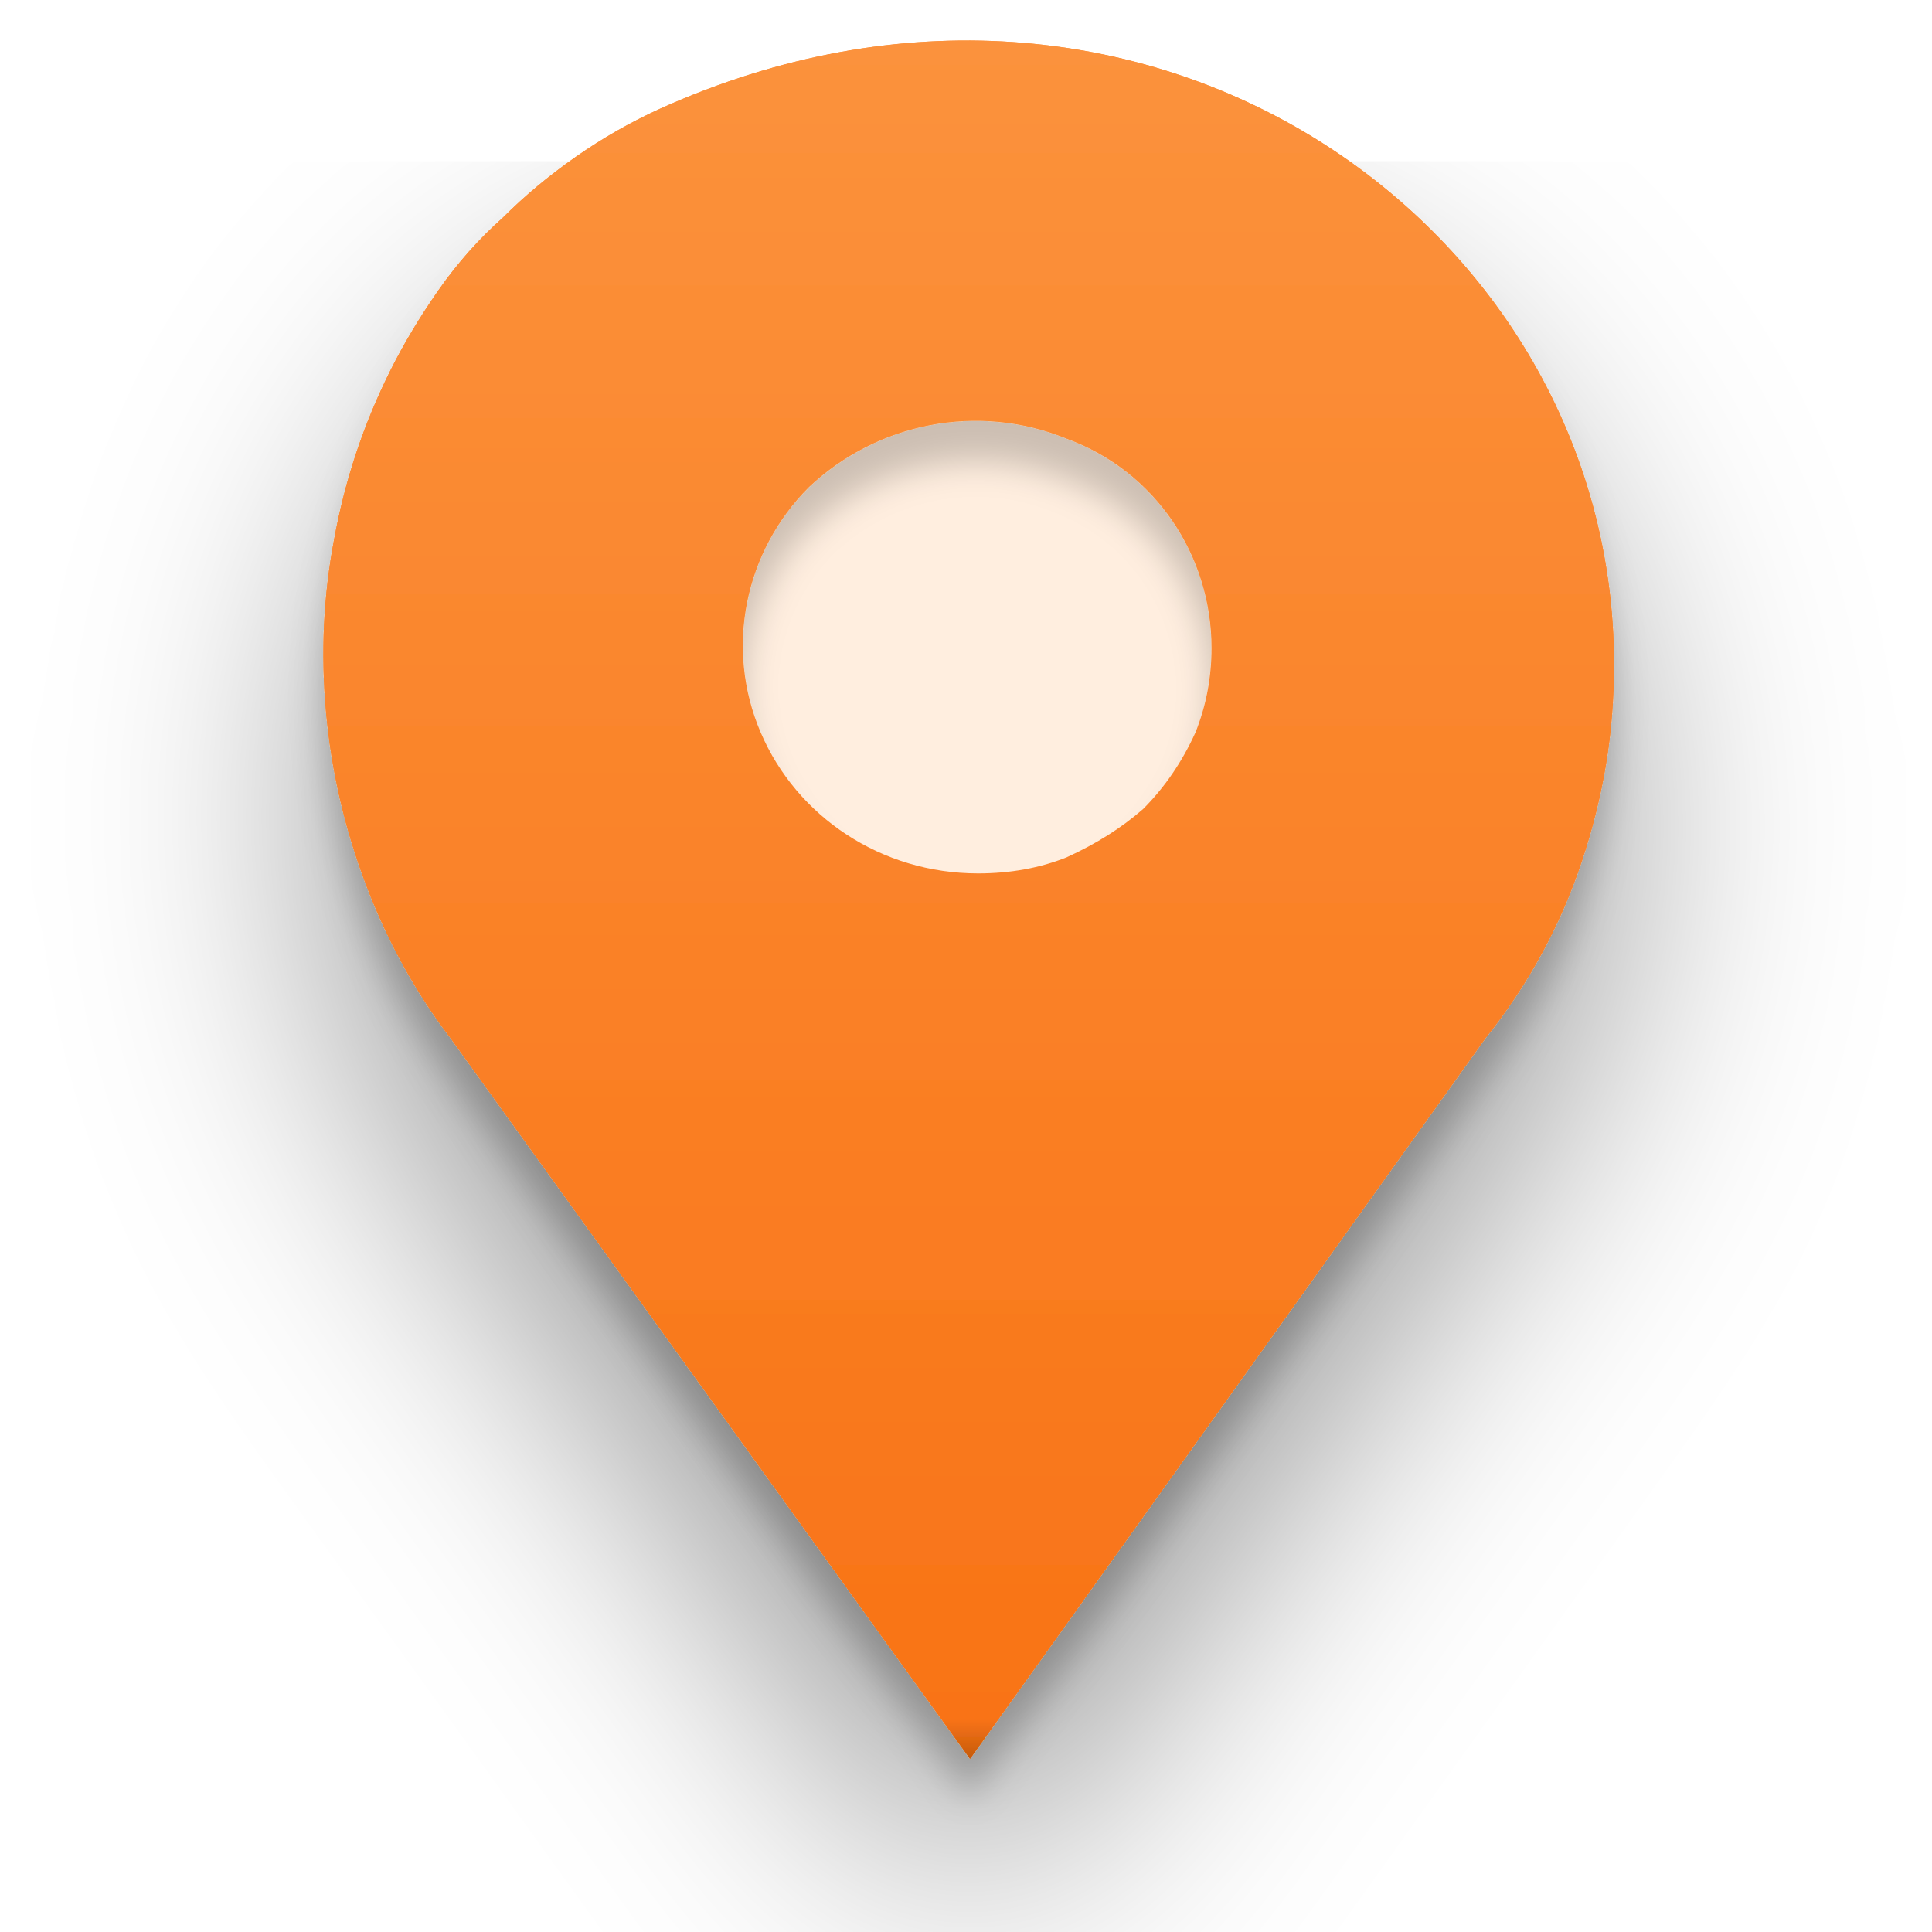
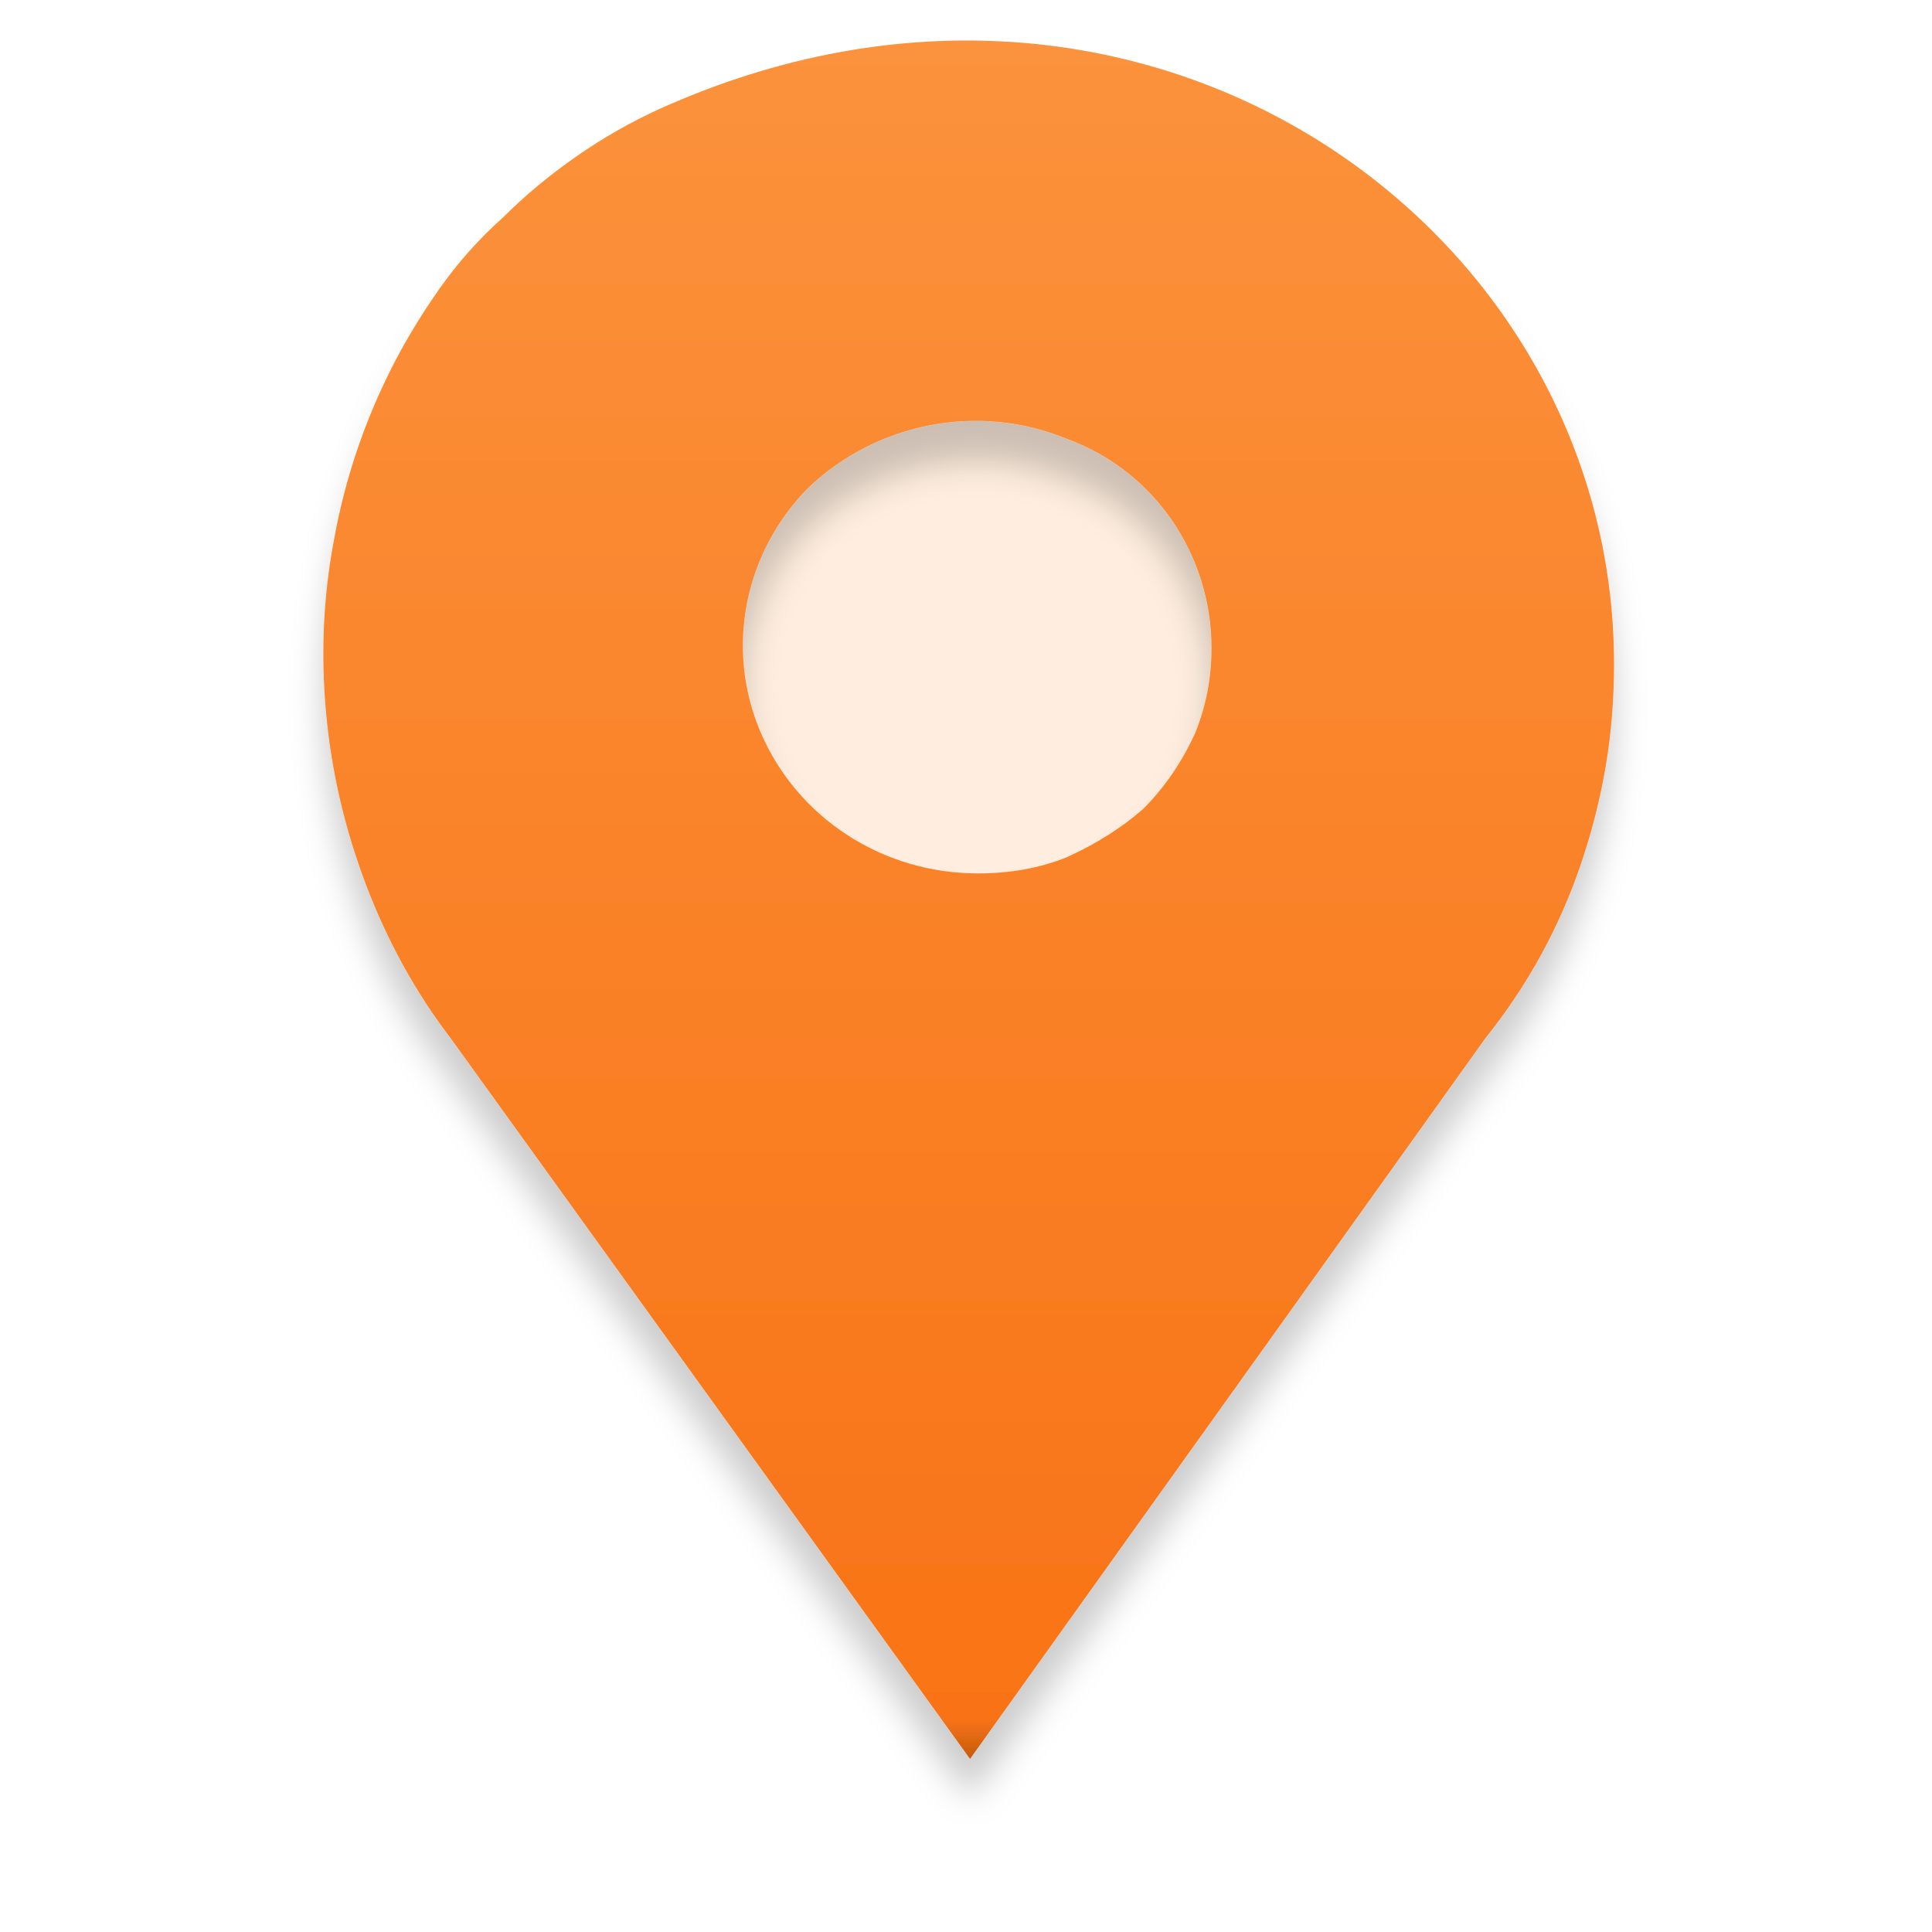
<svg xmlns="http://www.w3.org/2000/svg" version="1.2" viewBox="0 0 48 48" width="48" height="48">
  <defs>
    <filter x="-50%" y="-50%" width="200%" height="200%" id="f1">
-       <feDropShadow dx="-2.4492935982947064e-16" dy="4" stdDeviation="3.333" flood-color="#000000" flood-opacity=".4" />
-     </filter>
-     <filter x="-50%" y="-50%" width="200%" height="200%" id="f2">
      <feDropShadow dx="-6.123233995736766e-17" dy="1" stdDeviation="0.417" flood-color="#000000" flood-opacity=".2" />
    </filter>
    <linearGradient id="P" gradientUnits="userSpaceOnUse" />
    <linearGradient id="g1" x2="1" href="#P" gradientTransform="matrix(0,42.701,-32.102,0,24.066,.972)">
      <stop stop-color="#fb923c" />
      <stop offset=".01" stop-color="#fb923c" />
      <stop offset=".97" stop-color="#f97316" />
      <stop offset="1" stop-color="#b45309" />
    </linearGradient>
  </defs>
-   <style>.a{filter:url(#f1);fill:#fb923c}.b{fill:#ffeedf}.c{filter:url(#f2);fill:url(#g1)}</style>
-   <path fill-rule="evenodd" class="a" d="m40.1 16.5q0 1.3-0.2 2.5-0.2 1.2-0.6 2.4-0.4 1.2-1 2.3-0.6 1.1-1.4 2.1l-12.8 17.9-12.9-17.9q-1.3-1.7-2.1-3.8-0.8-2.1-1-4.3-0.2-2.2 0.2-4.3 0.4-2.2 1.4-4.2 0.5-1 1.2-2 0.7-1 1.6-1.8 0.8-0.8 1.8-1.5 1-0.7 2.1-1.2c12-5.4 23.7 2.9 23.7 13.8zm-13.6 4.8q1.1-0.5 1.9-1.2 0.8-0.8 1.3-1.9 0.4-1 0.4-2.1c0-2.3-1.4-4.4-3.6-5.2-2.2-0.9-4.7-0.4-6.4 1.2-1.6 1.6-2.1 4-1.2 6.1 0.9 2.1 3 3.5 5.4 3.5q1.2 0 2.2-0.4z" />
-   <path fill-rule="evenodd" class="b" d="m24 24.3c-4.4 0-8-3.5-8-7.9 0-4.3 3.6-7.8 8-7.8 4.4 0 8 3.5 8 7.8 0 4.4-3.6 7.9-8 7.9z" />
-   <path fill-rule="evenodd" class="c" d="m40.1 16.5q0 1.3-0.2 2.5-0.2 1.2-0.6 2.4-0.4 1.2-1 2.3-0.6 1.1-1.4 2.1l-12.8 17.9-12.9-17.9q-1.3-1.7-2.1-3.8-0.8-2.1-1-4.3-0.2-2.2 0.2-4.3 0.4-2.2 1.4-4.2 0.5-1 1.2-2 0.7-1 1.6-1.8 0.8-0.8 1.8-1.5 1-0.7 2.1-1.2c12-5.4 23.7 2.9 23.7 13.8zm-13.6 4.8q1.1-0.5 1.9-1.2 0.8-0.8 1.3-1.9 0.4-1 0.4-2.1c0-2.3-1.4-4.4-3.6-5.2-2.2-0.9-4.7-0.4-6.4 1.2-1.6 1.6-2.1 4-1.2 6.1 0.9 2.1 3 3.5 5.4 3.5q1.2 0 2.2-0.4z" />
+   <style>.a{fill:#ffeedf}.b{filter:url(#f1);fill:url(#g1)}</style>
+   <path fill-rule="evenodd" class="a" d="m24 24.3c-4.4 0-8-3.5-8-7.9 0-4.3 3.6-7.8 8-7.8 4.4 0 8 3.5 8 7.8 0 4.4-3.6 7.9-8 7.9z" />
+   <path fill-rule="evenodd" class="b" d="m40.1 16.5q0 1.3-0.2 2.5-0.2 1.2-0.6 2.4-0.4 1.2-1 2.3-0.6 1.1-1.4 2.1l-12.8 17.9-12.9-17.9q-1.3-1.7-2.1-3.8-0.8-2.1-1-4.3-0.2-2.2 0.2-4.3 0.4-2.2 1.4-4.2 0.5-1 1.2-2 0.7-1 1.6-1.8 0.8-0.8 1.8-1.5 1-0.7 2.1-1.2c12-5.4 23.7 2.9 23.7 13.8zm-13.6 4.8q1.1-0.5 1.9-1.2 0.8-0.8 1.3-1.9 0.4-1 0.4-2.1c0-2.3-1.4-4.4-3.6-5.2-2.2-0.9-4.7-0.4-6.4 1.2-1.6 1.6-2.1 4-1.2 6.1 0.9 2.1 3 3.5 5.4 3.5q1.2 0 2.2-0.4z" />
</svg>
